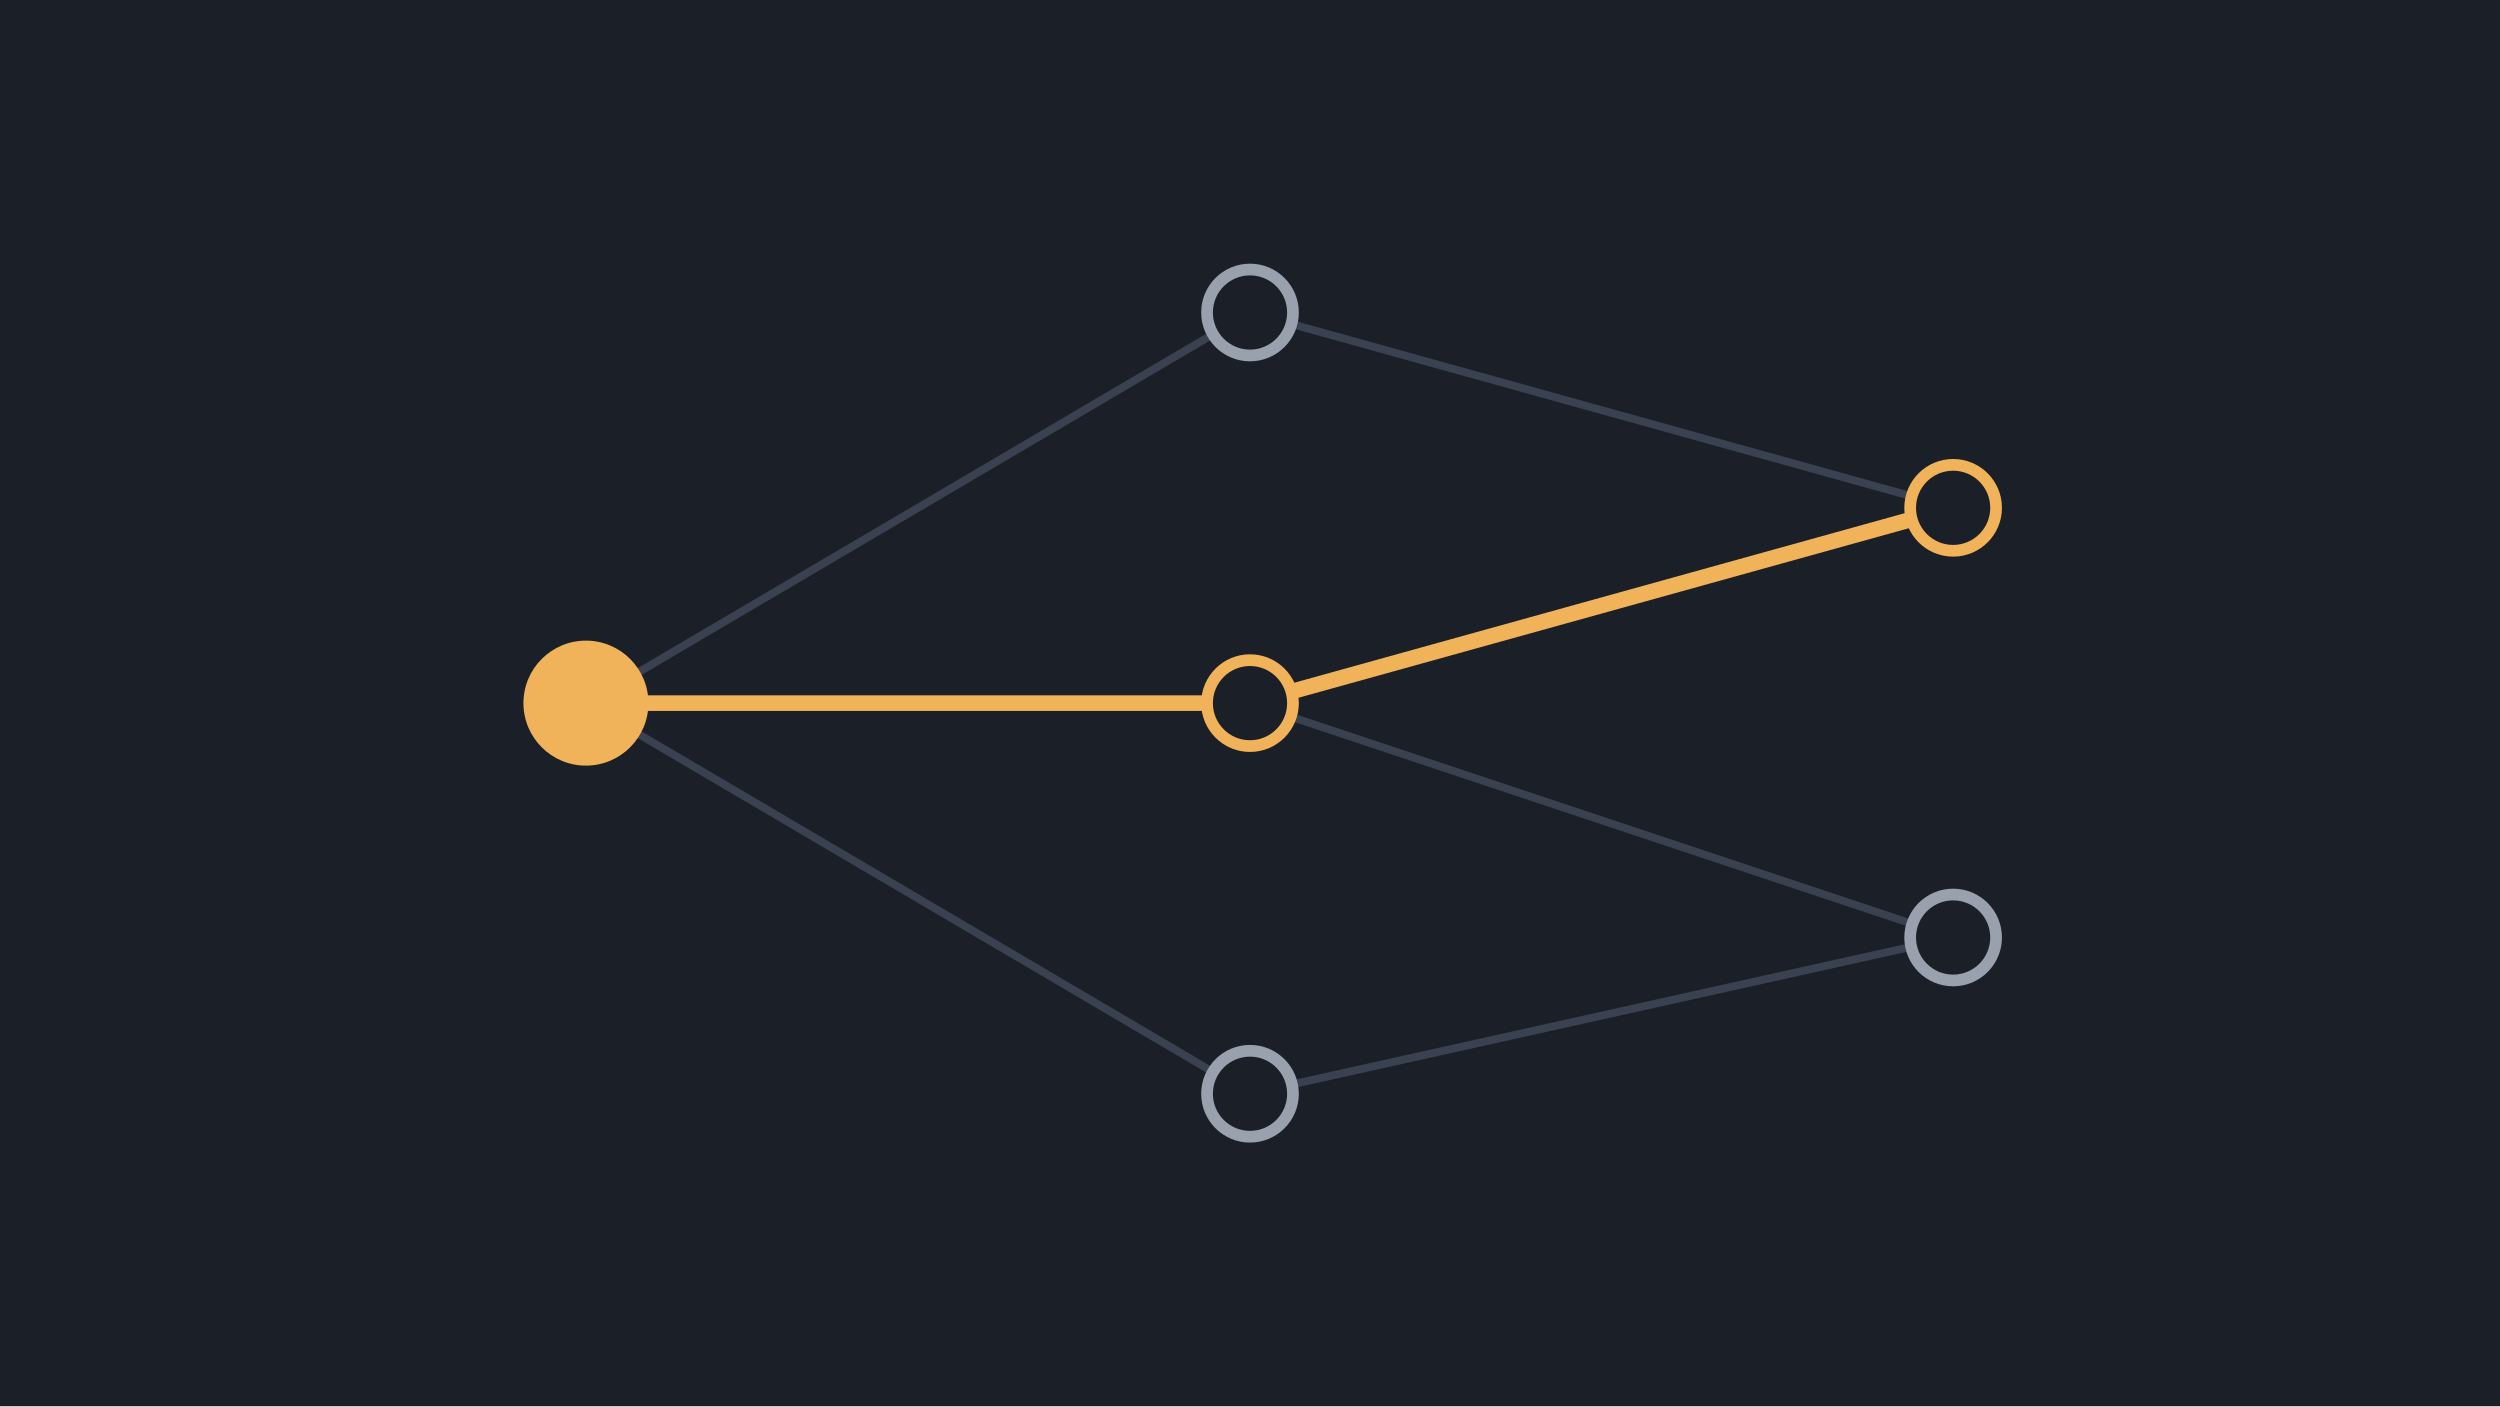
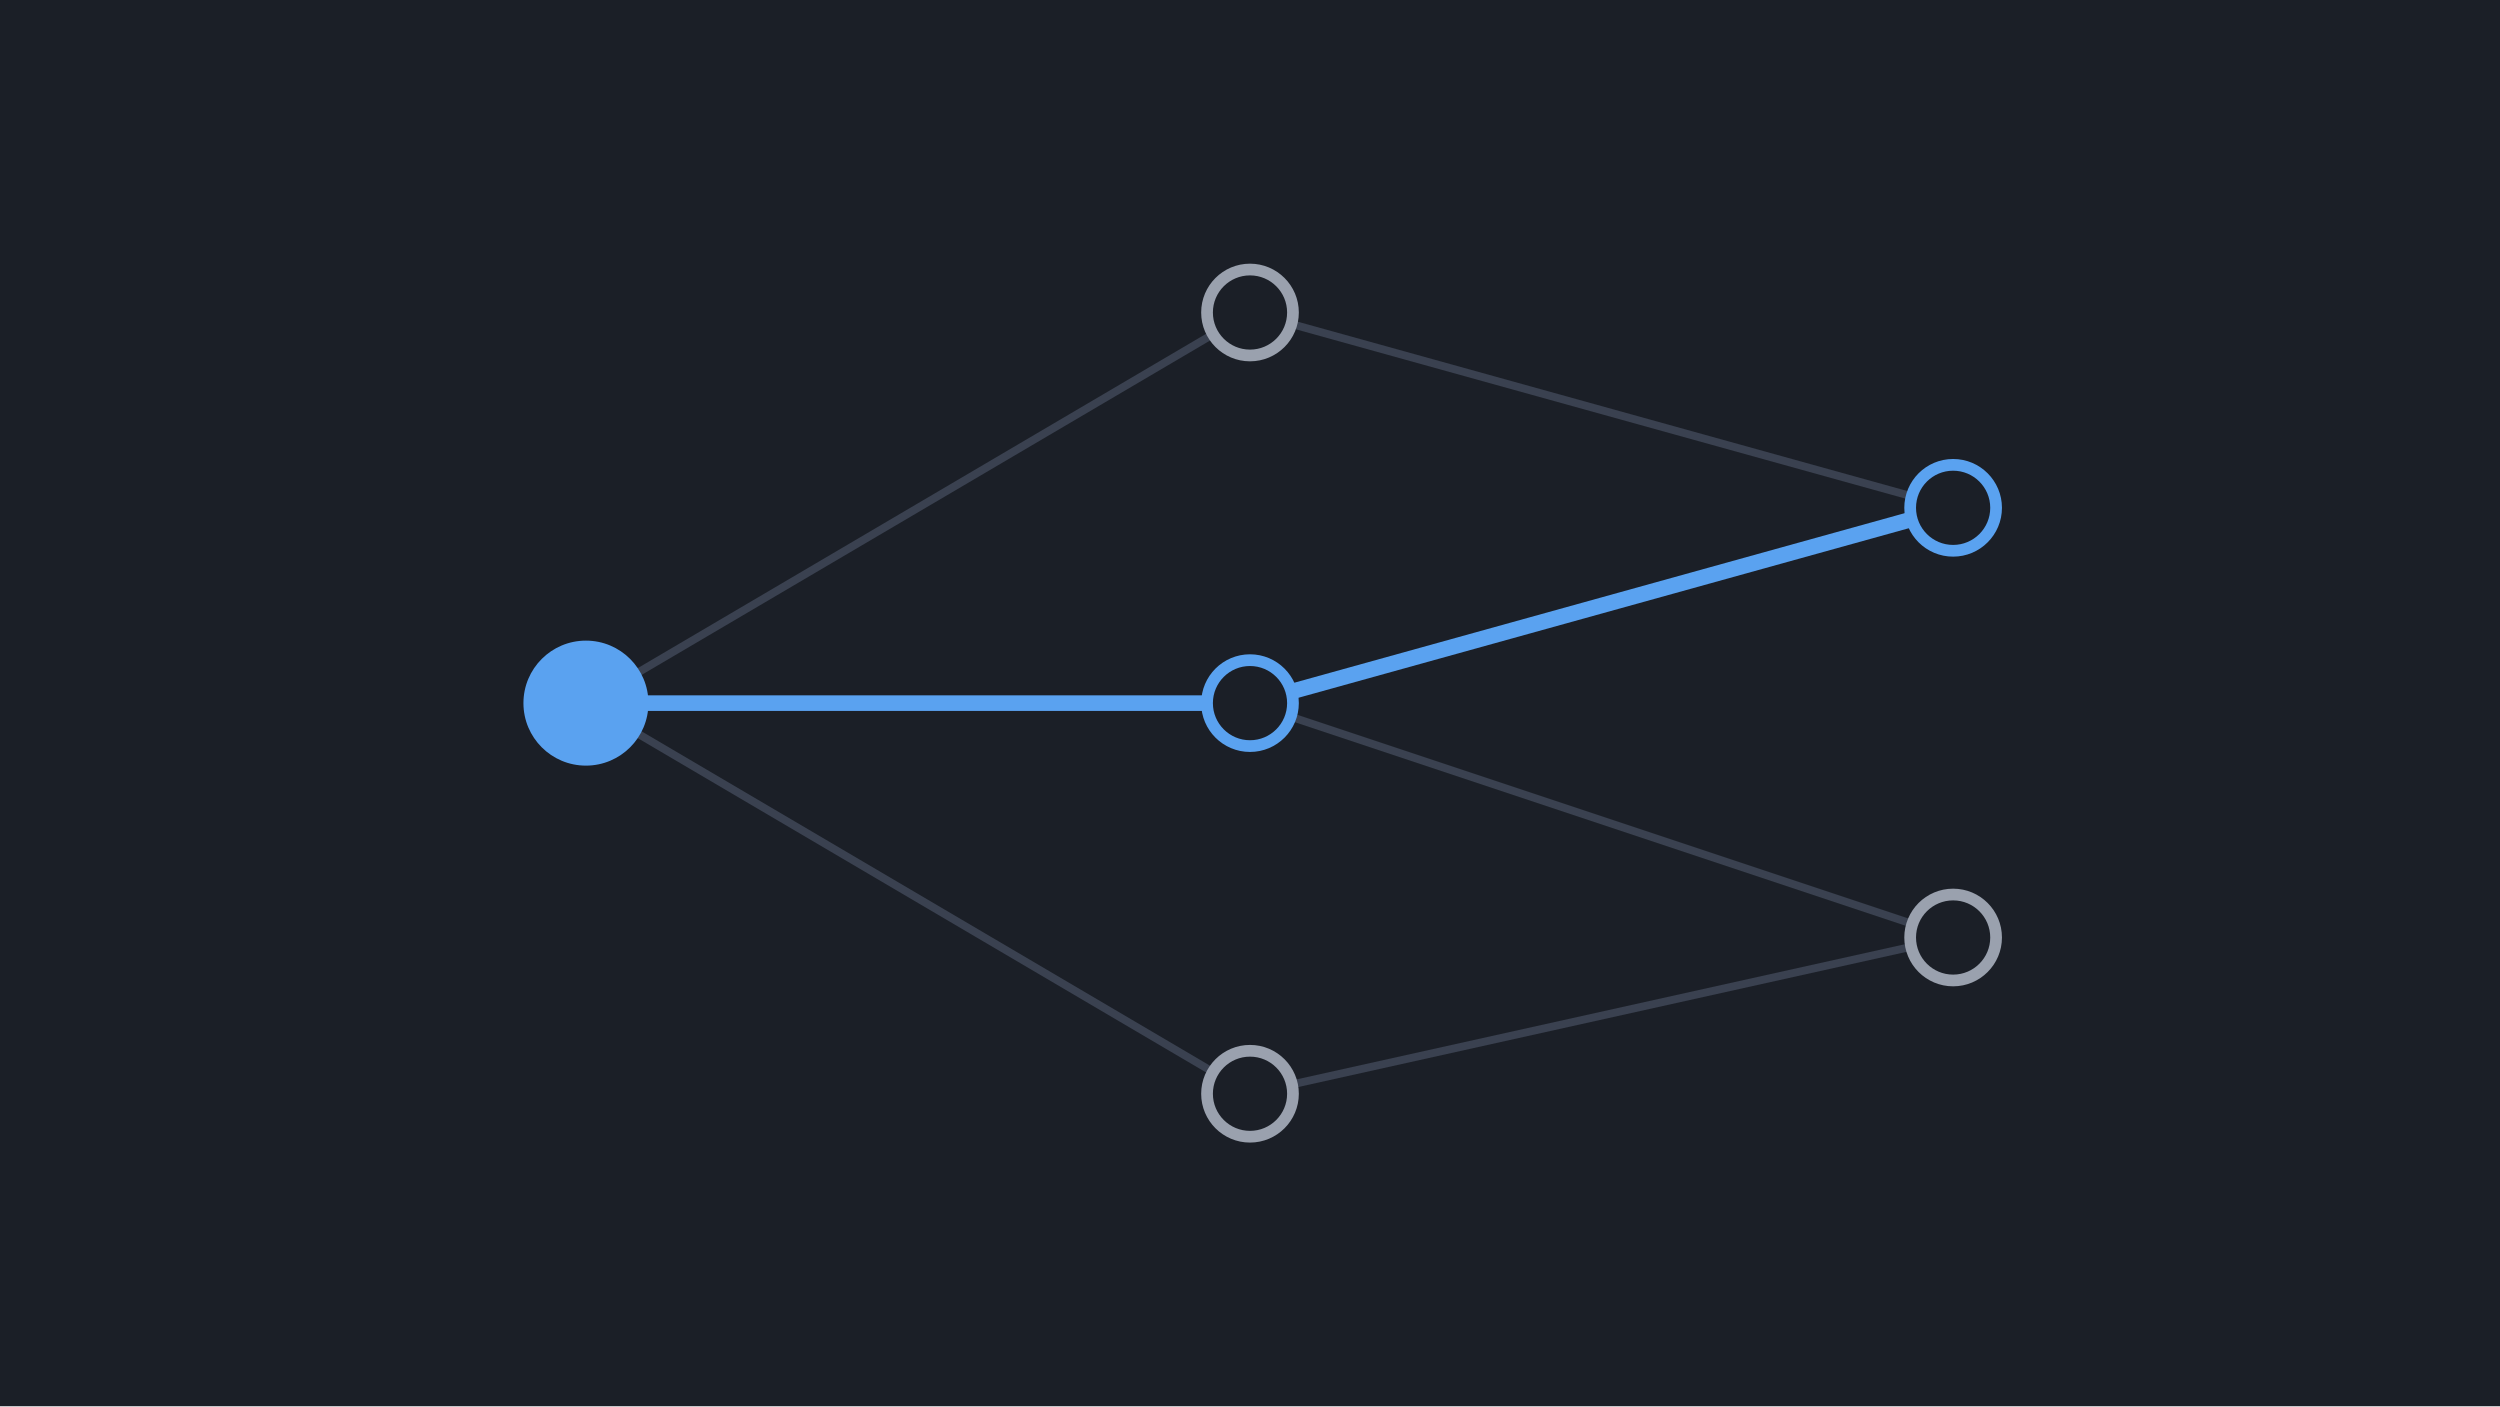
<svg xmlns="http://www.w3.org/2000/svg" viewBox="0 0 640 360" role="img" aria-label="Optimizador de suministros (placeholder)">
  <rect width="640" height="360" fill="#1b1f27" />
  <g stroke="#3a4150" stroke-width="2">
    <path d="M150 180L320 80M150 180L320 180M150 180L320 280M320 80L500 130M320 180L500 130M320 180L500 240M320 280L500 240" />
  </g>
-   <g stroke="#f0b35a" stroke-width="4" stroke-linecap="round">
+   <g stroke="#5aa2f0" stroke-width="4" stroke-linecap="round">
    <path d="M150 180L320 180M320 180L500 130" />
  </g>
-   <circle cx="150" cy="180" r="16" fill="#f0b35a" />
+   <circle cx="150" cy="180" r="16" fill="#5aa2f0" />
  <g fill="#1b1f27" stroke="#9aa1ae" stroke-width="3">
    <circle cx="320" cy="80" r="11" />
    <circle cx="320" cy="280" r="11" />
    <circle cx="500" cy="240" r="11" />
  </g>
-   <g fill="#1b1f27" stroke="#f0b35a" stroke-width="3">
+   <g fill="#1b1f27" stroke="#5aa2f0" stroke-width="3">
    <circle cx="320" cy="180" r="11" />
    <circle cx="500" cy="130" r="11" />
  </g>
</svg>
